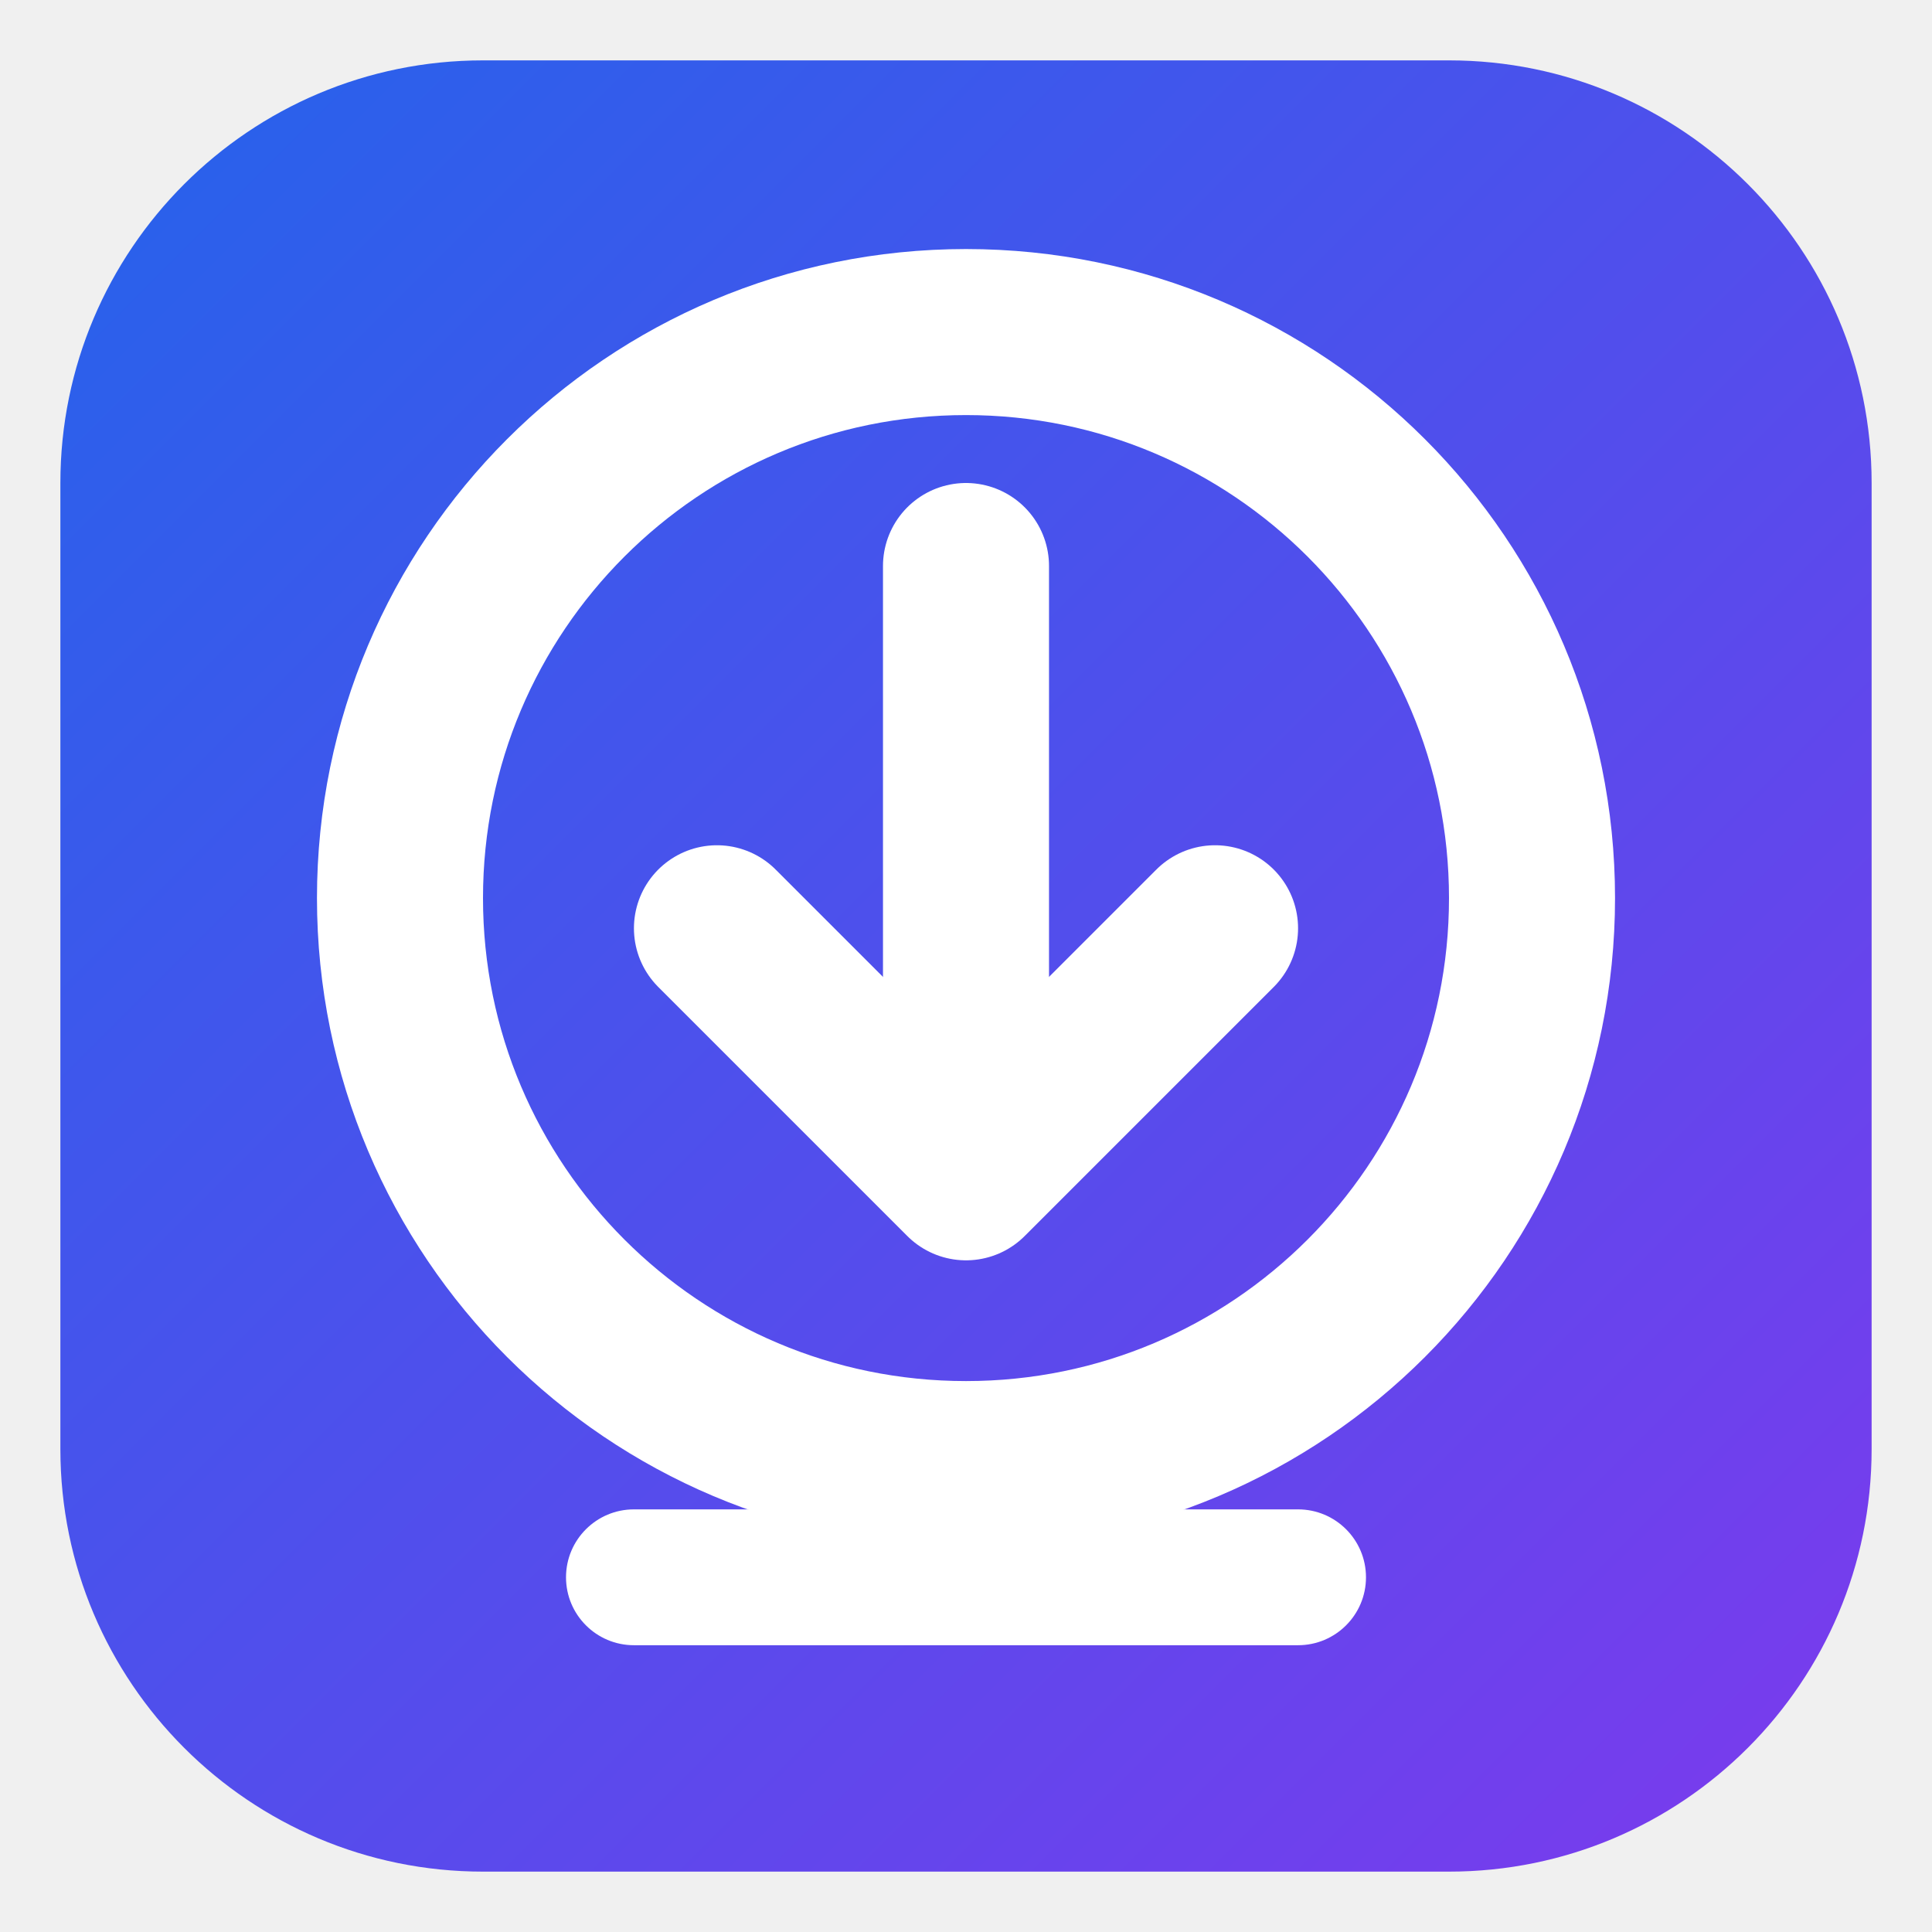
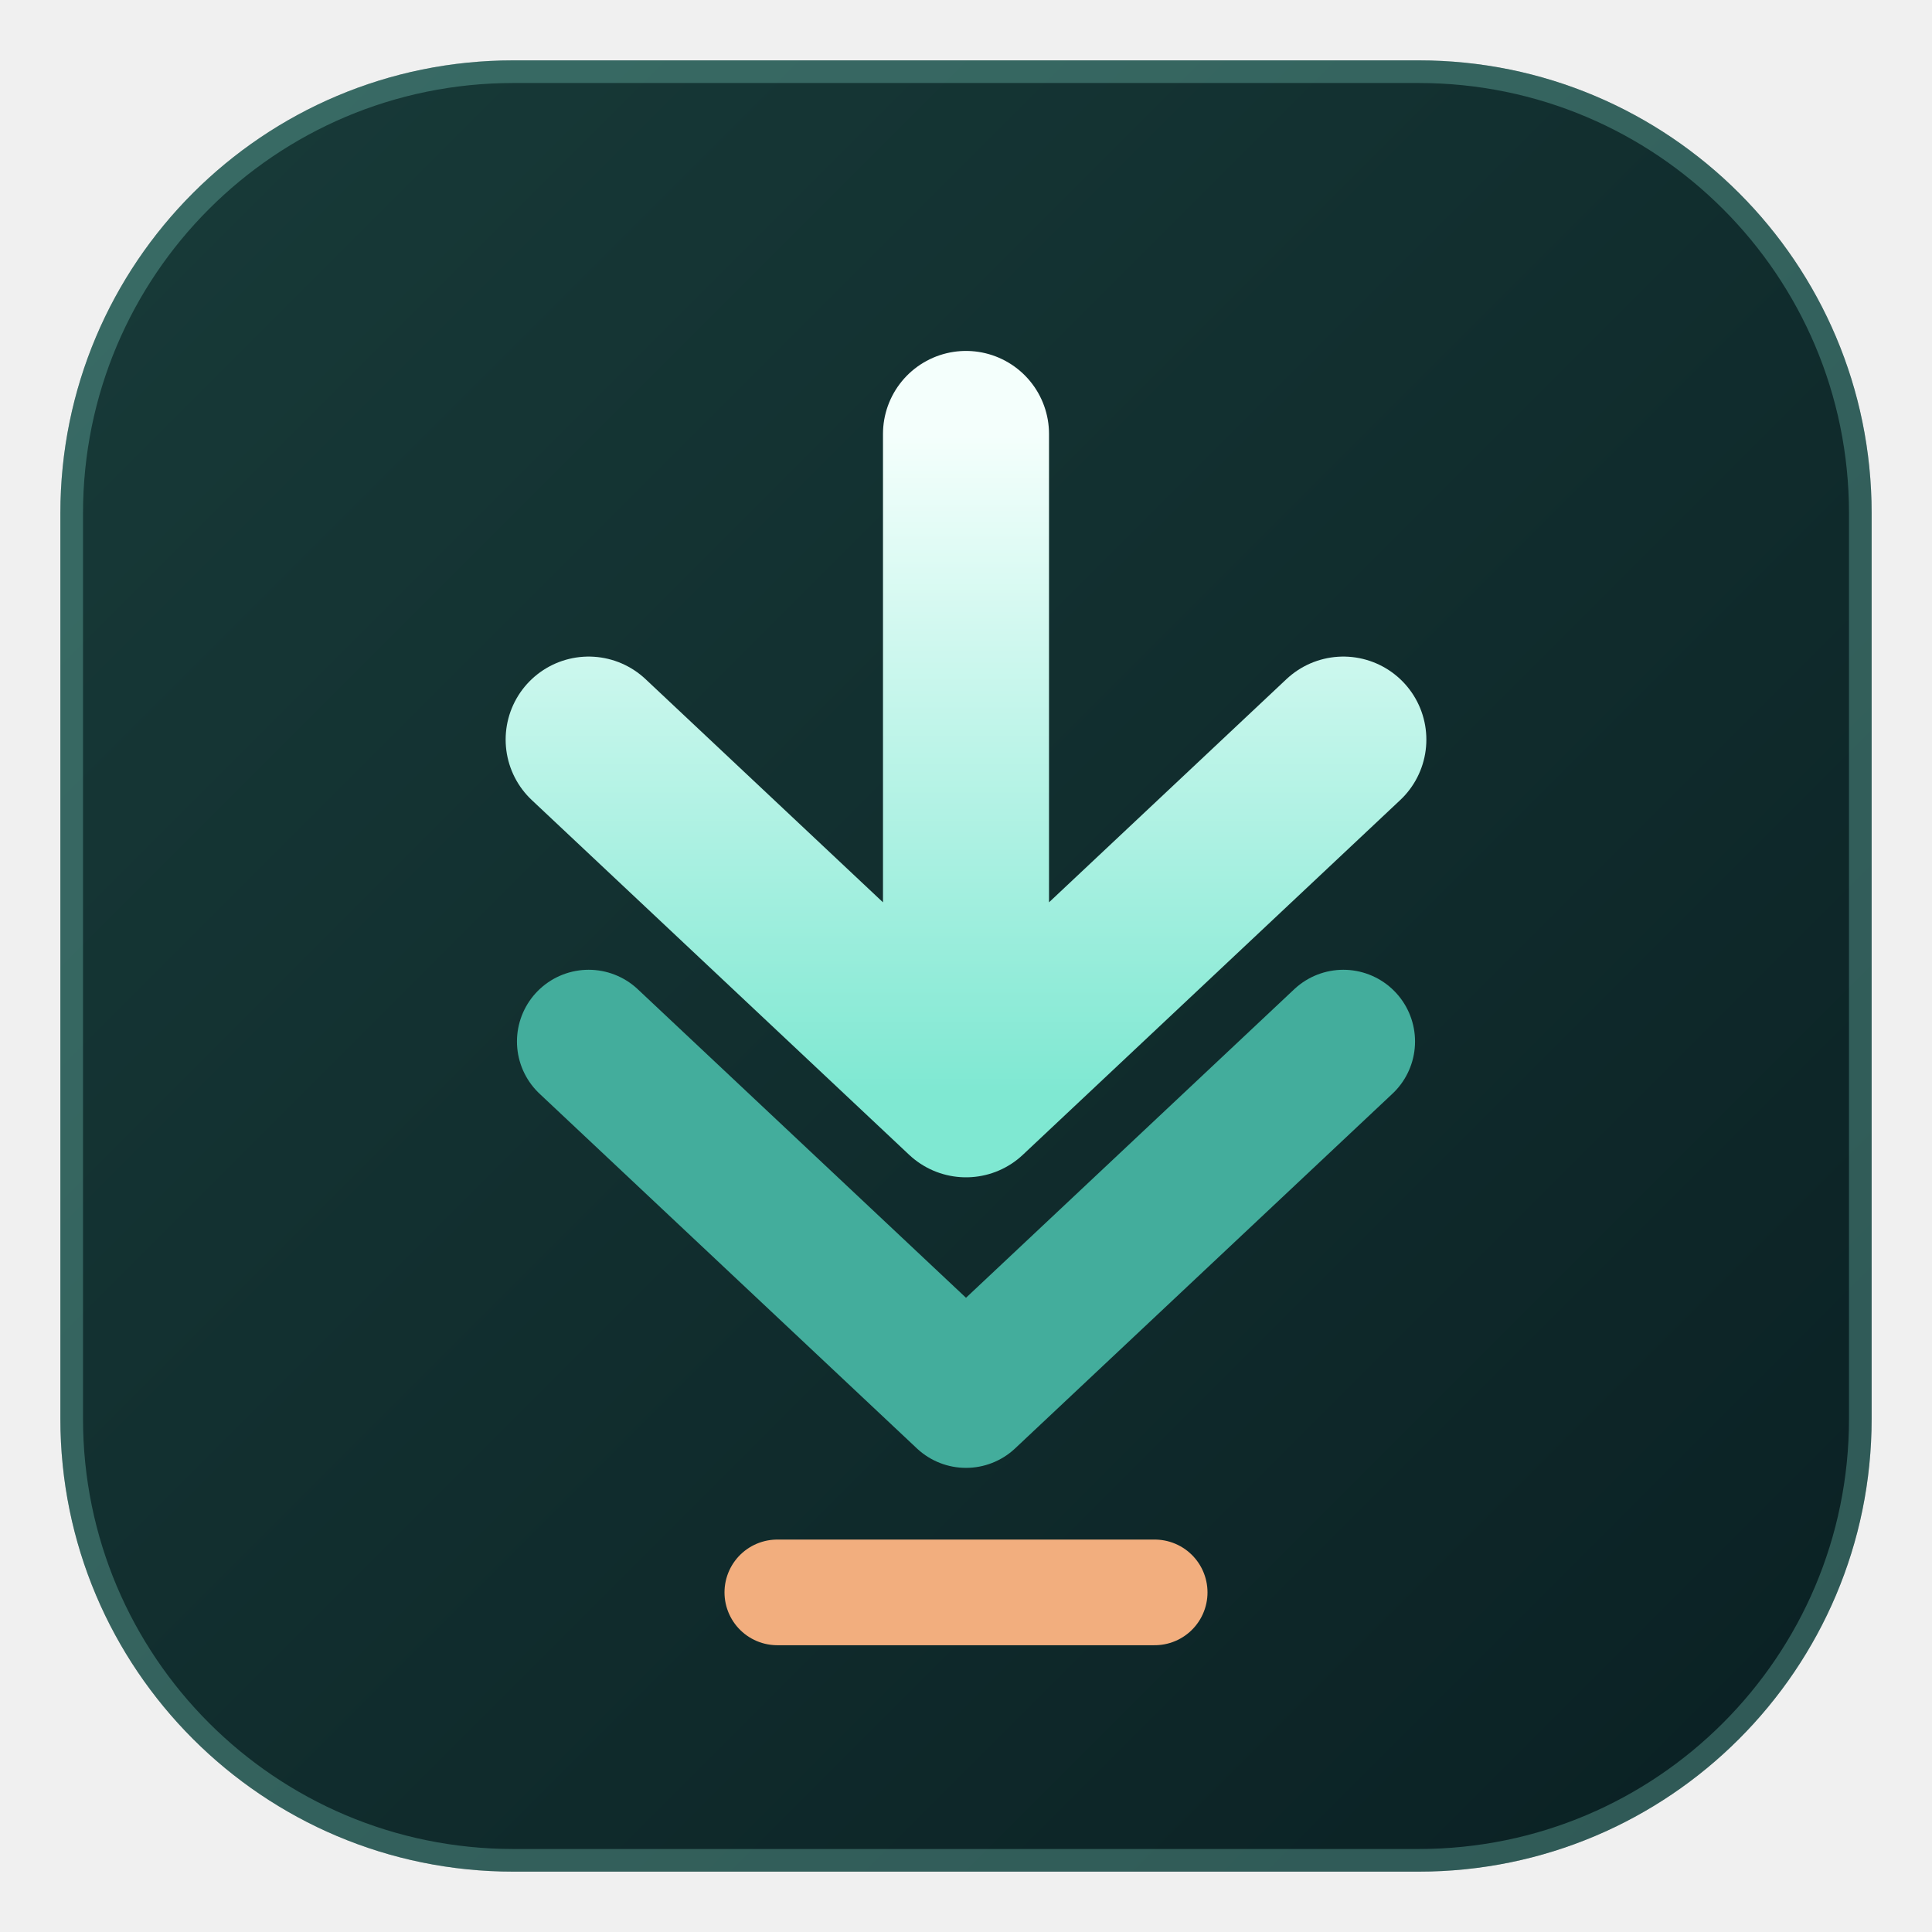
<svg xmlns="http://www.w3.org/2000/svg" viewBox="0 0 512 512">
  <defs>
-     <linearGradient id="g" x1="0" y1="0" x2="1" y2="1">
-       <stop offset="0" stop-color="#2563eb" />
-       <stop offset="1" stop-color="#7c3aed" />
+     <linearGradient id="tile" x2="1" y2="1">
+       <stop stop-color="#183b39" />
+       <stop offset="1" stop-color="#0a2023" />
+     </linearGradient>
+     <linearGradient id="arrow" x2="0" y2="1">
+       <stop stop-color="#f4fffc" />
+       <stop offset="1" stop-color="#7fe8d2" />
    </linearGradient>
  </defs>
-   <rect x="16" y="16" width="480" height="480" rx="112" fill="url(#g)" />
-   <circle cx="256" cy="238" r="150" fill="none" stroke="#fff" stroke-width="44" />
-   <path d="M256 150v150" stroke="#fff" stroke-width="44" stroke-linecap="round" />
-   <path d="M190 246l66 66 66-66" fill="none" stroke="#fff" stroke-width="44" stroke-linecap="round" stroke-linejoin="round" />
-   <rect x="150" y="400" width="212" height="36" rx="18" fill="#fff" />
+   <rect x="16" y="16" width="480" height="480" rx="120" fill="url(#tile)" />
+   <rect x="19" y="19" width="474" height="474" rx="117" fill="none" stroke="#85decc" stroke-opacity=".3" stroke-width="6" />
+   <path d="M156 276l100 94 100-94" fill="none" stroke="#43ad9c" stroke-width="38" stroke-linecap="round" stroke-linejoin="round" />
+   <path d="M156 196l100 94 100-94M256 115v170" fill="none" stroke="url(#arrow)" stroke-width="44" stroke-linecap="round" stroke-linejoin="round" />
+   <path d="M206 422h100" stroke="#f2ae7e" stroke-width="28" stroke-linecap="round" />
</svg>
